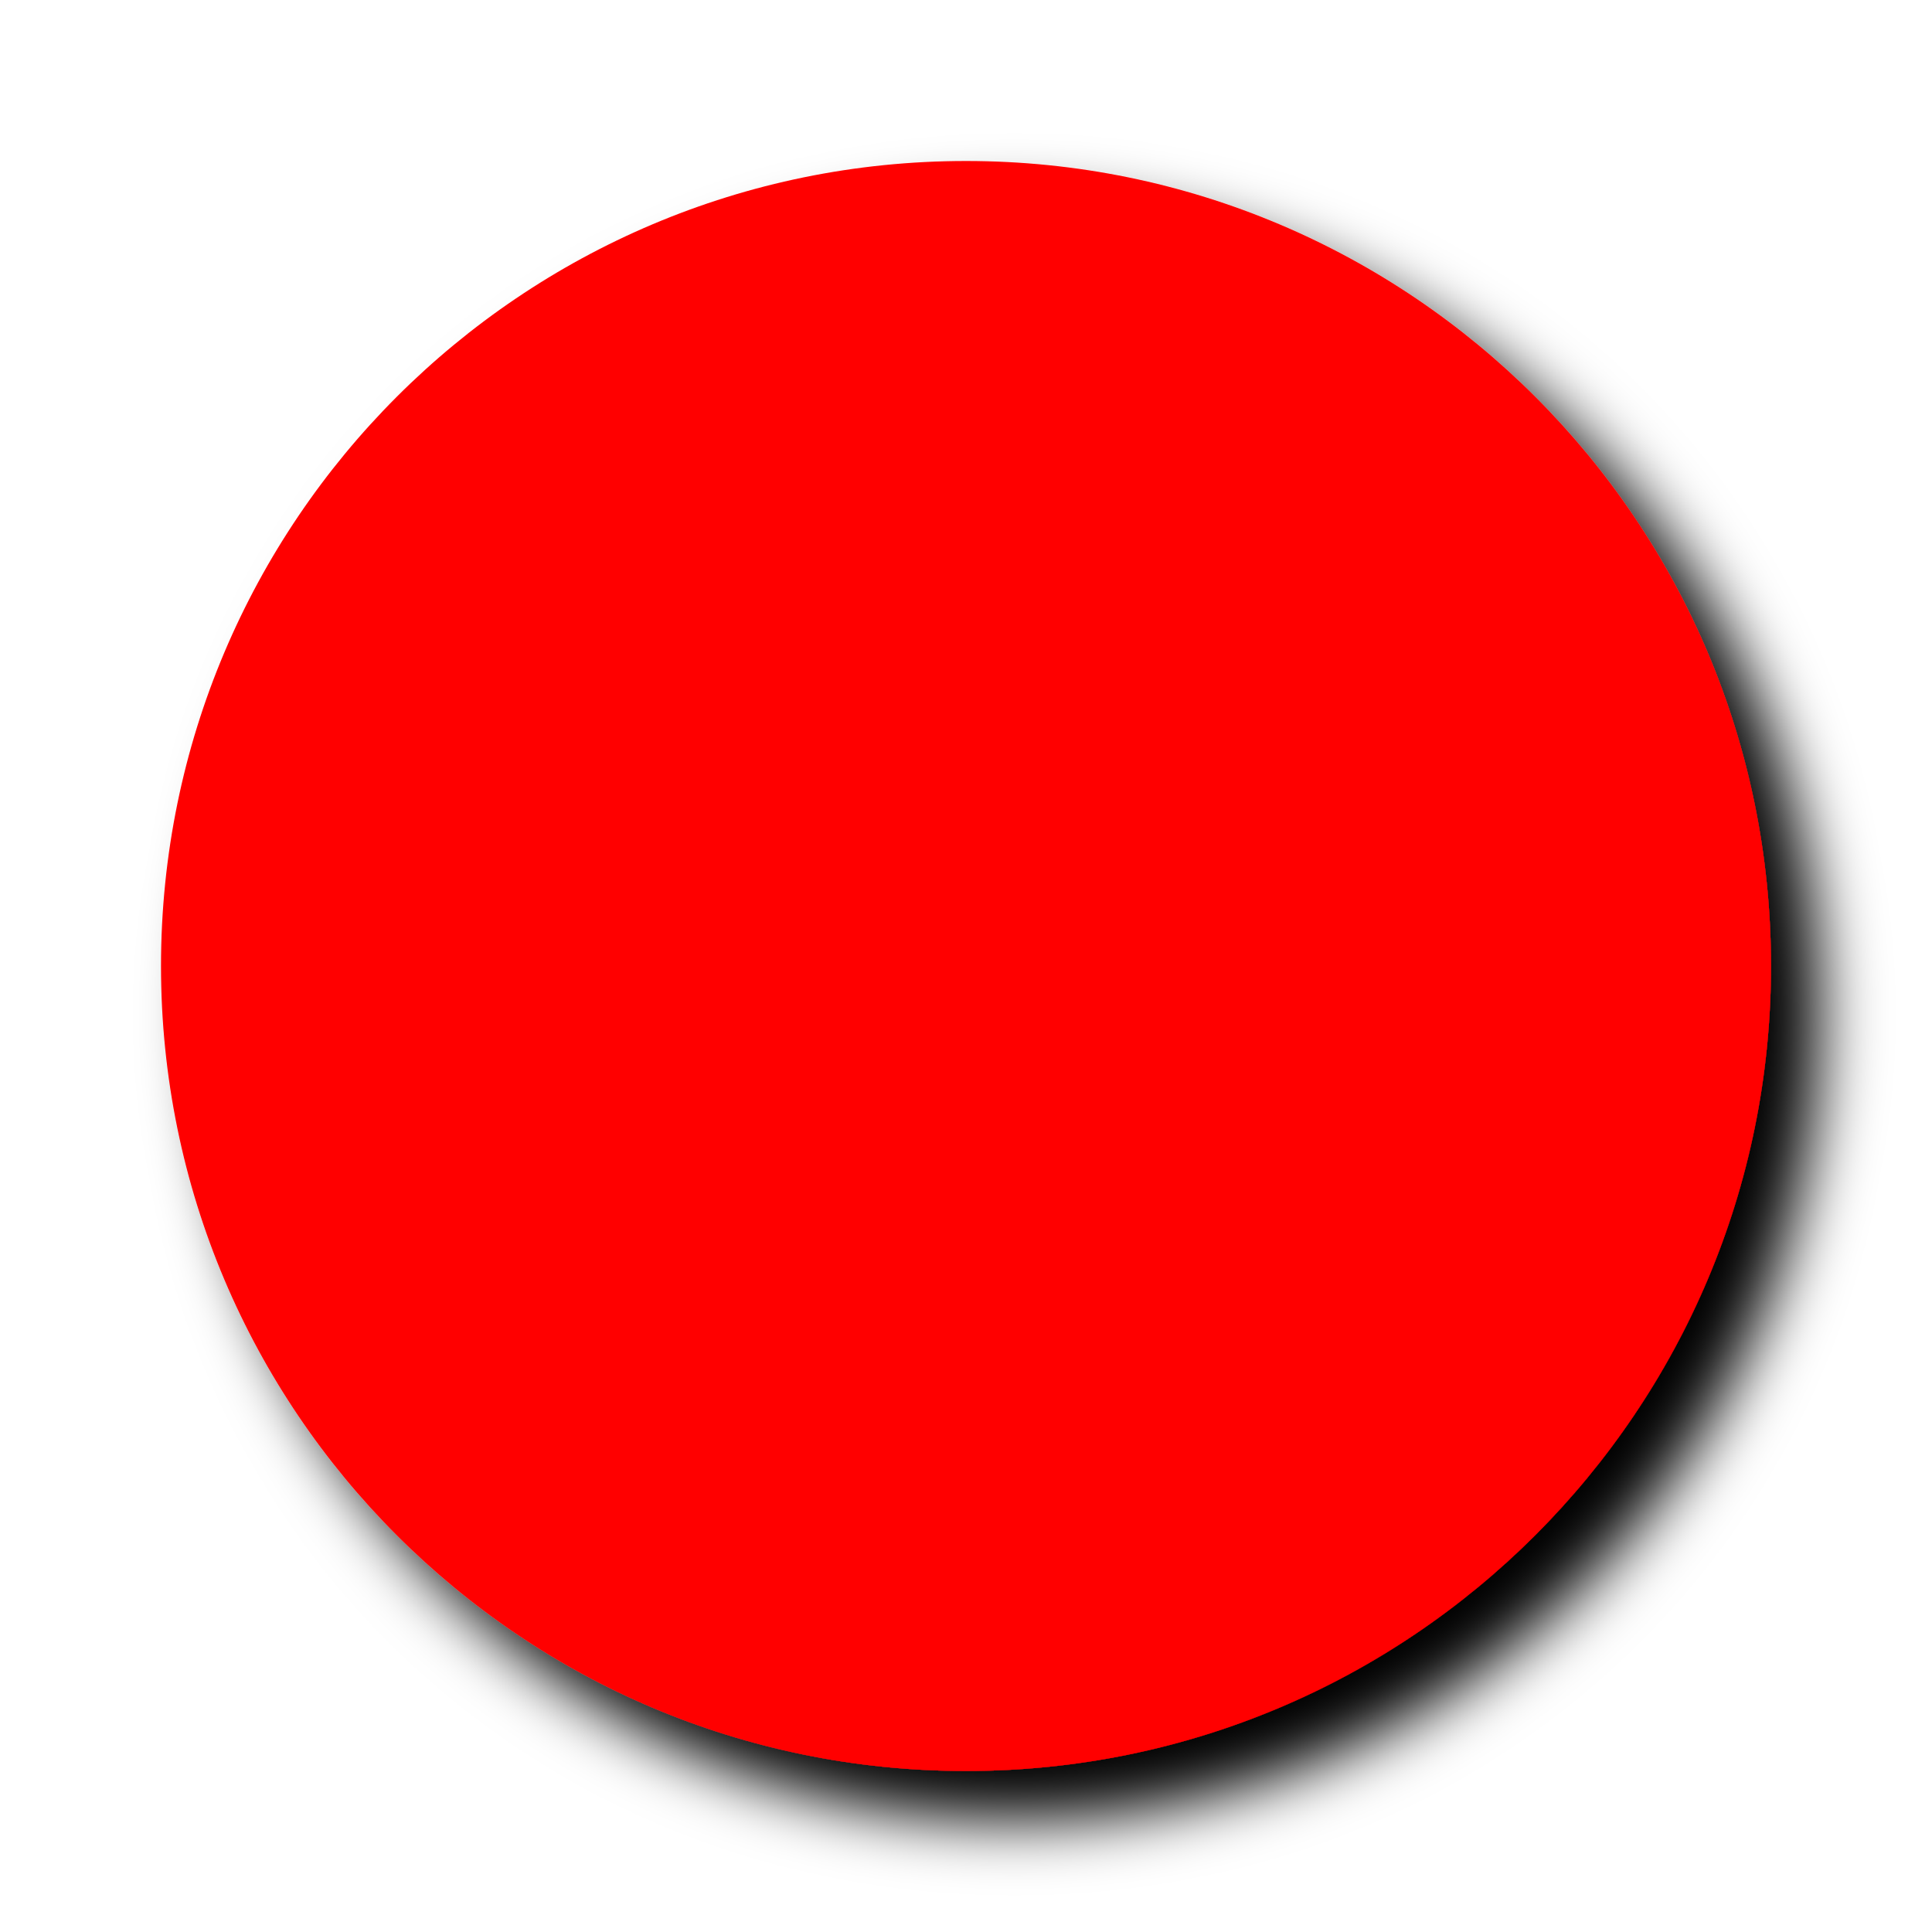
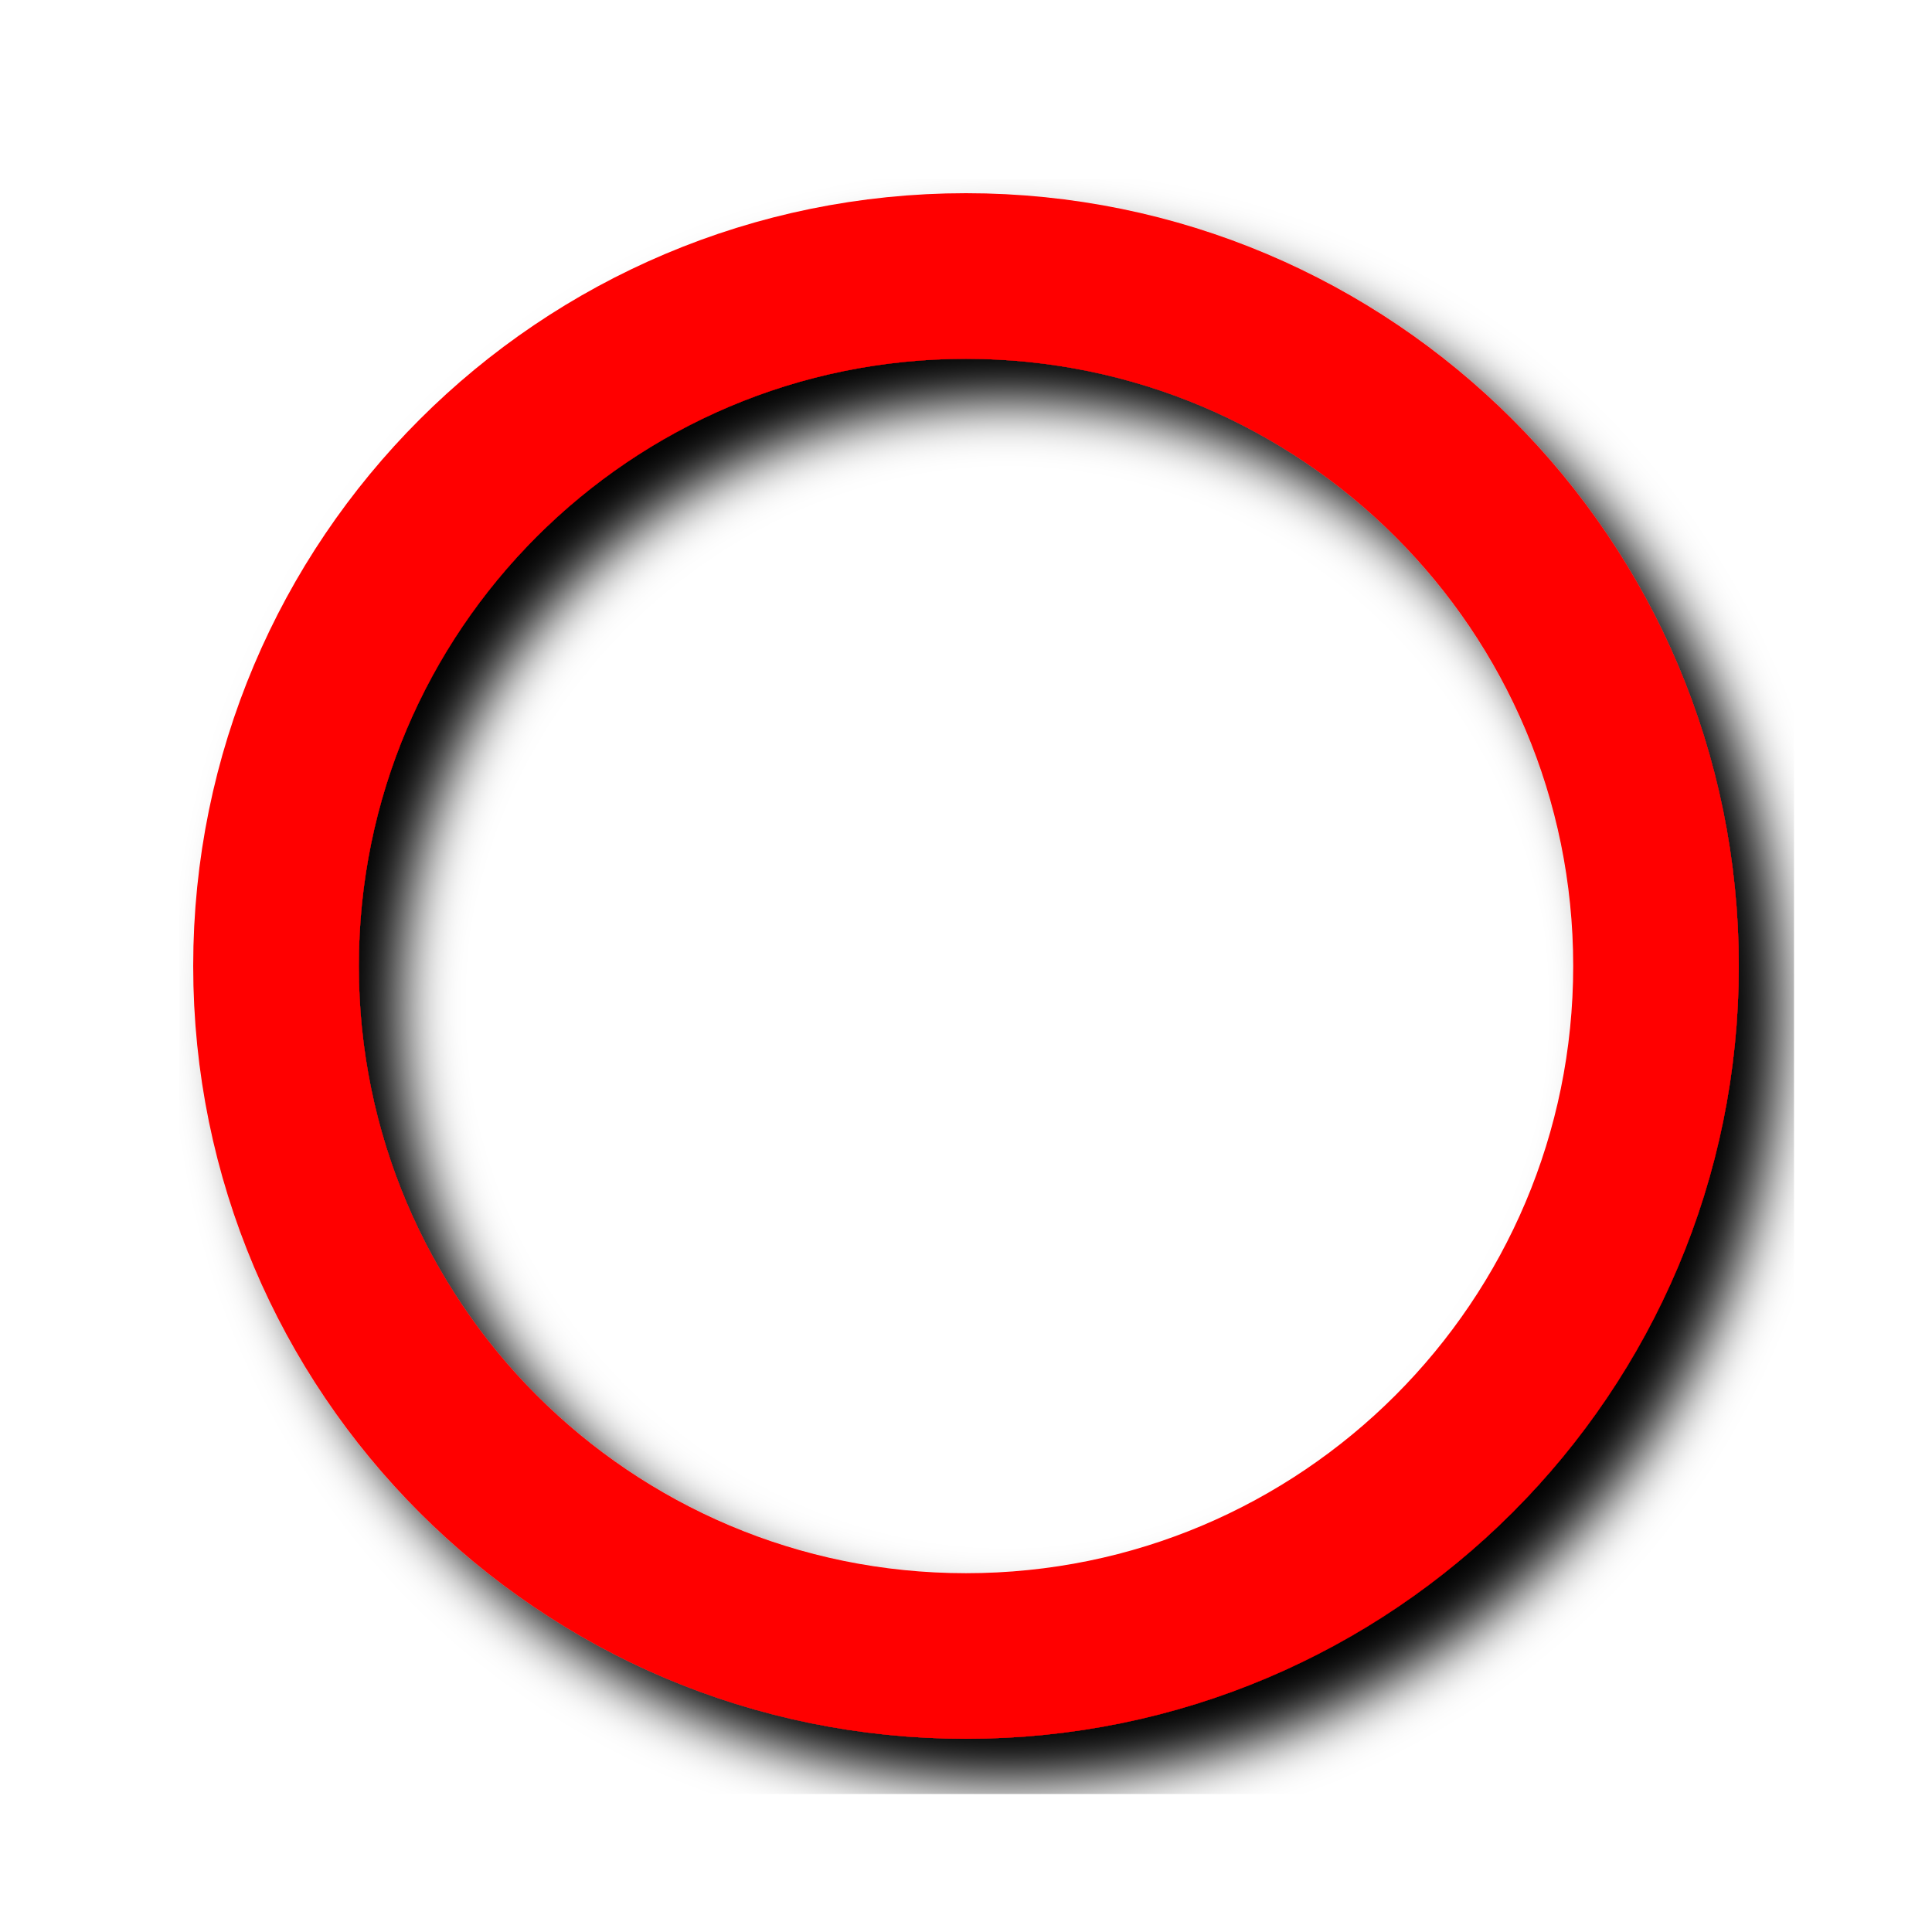
- <svg xmlns="http://www.w3.org/2000/svg" xmlns:xlink="http://www.w3.org/1999/xlink" version="1.1" width="120" height="120">
+ <svg xmlns="http://www.w3.org/2000/svg" xmlns:xlink="http://www.w3.org/1999/xlink" version="1.1" width="140" height="140">
  <defs>
    <circle id="s1" r="50" />
    <filter id="s2">
      <feGaussianBlur in="SourceAlpha" stdDeviation="2" />
      <feOffset dx="3" dy="3" result="offsetblur" />
      <feFlood flood-color="black" />
      <feComposite in2="offsetblur" operator="in" />
      <feMerge>
        <feMergeNode />
        <feMergeNode in="SourceGraphic" />
      </feMerge>
    </filter>
  </defs>
  <symbol id="default">
-     <use xlink:href="#s1" x="60" y="60" fill="red" filter="url(#s2)" />
+     <use xlink:href="#s1" x="70" y="70" fill="none" stroke-width="12" stroke="red" filter="url(#s2)" />
  </symbol>
  <use xlink:href="#default" />
</svg>
